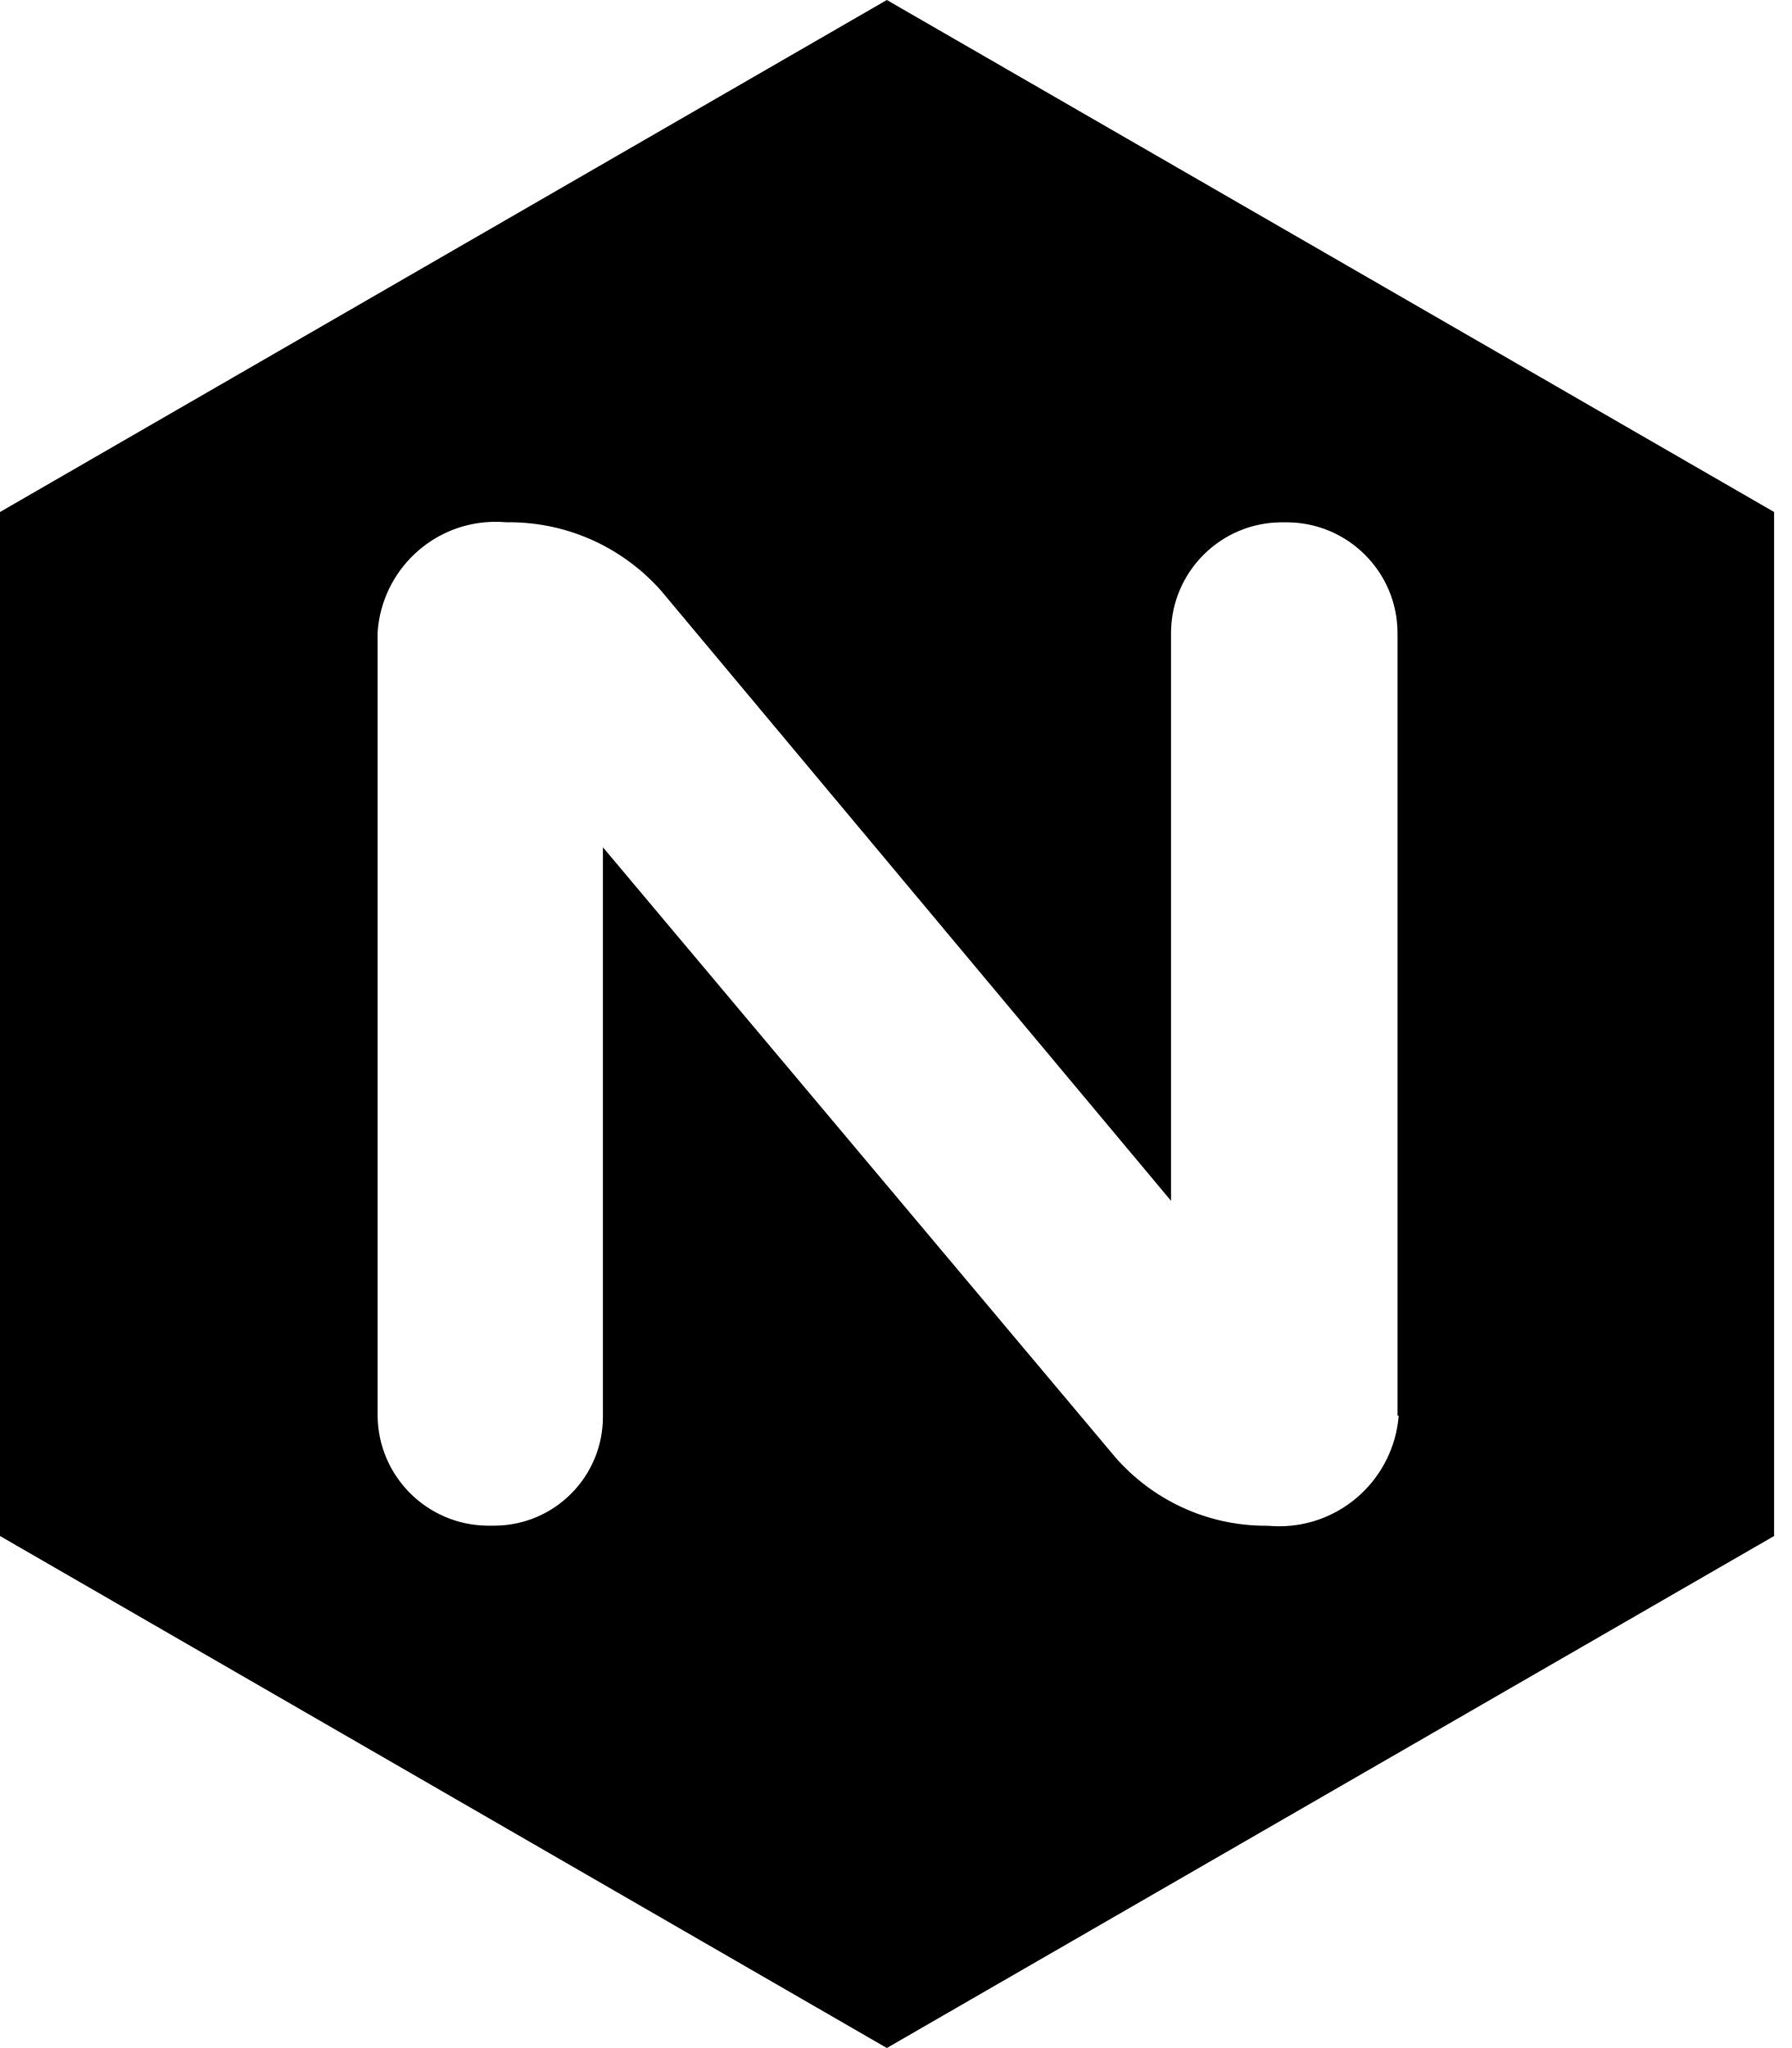
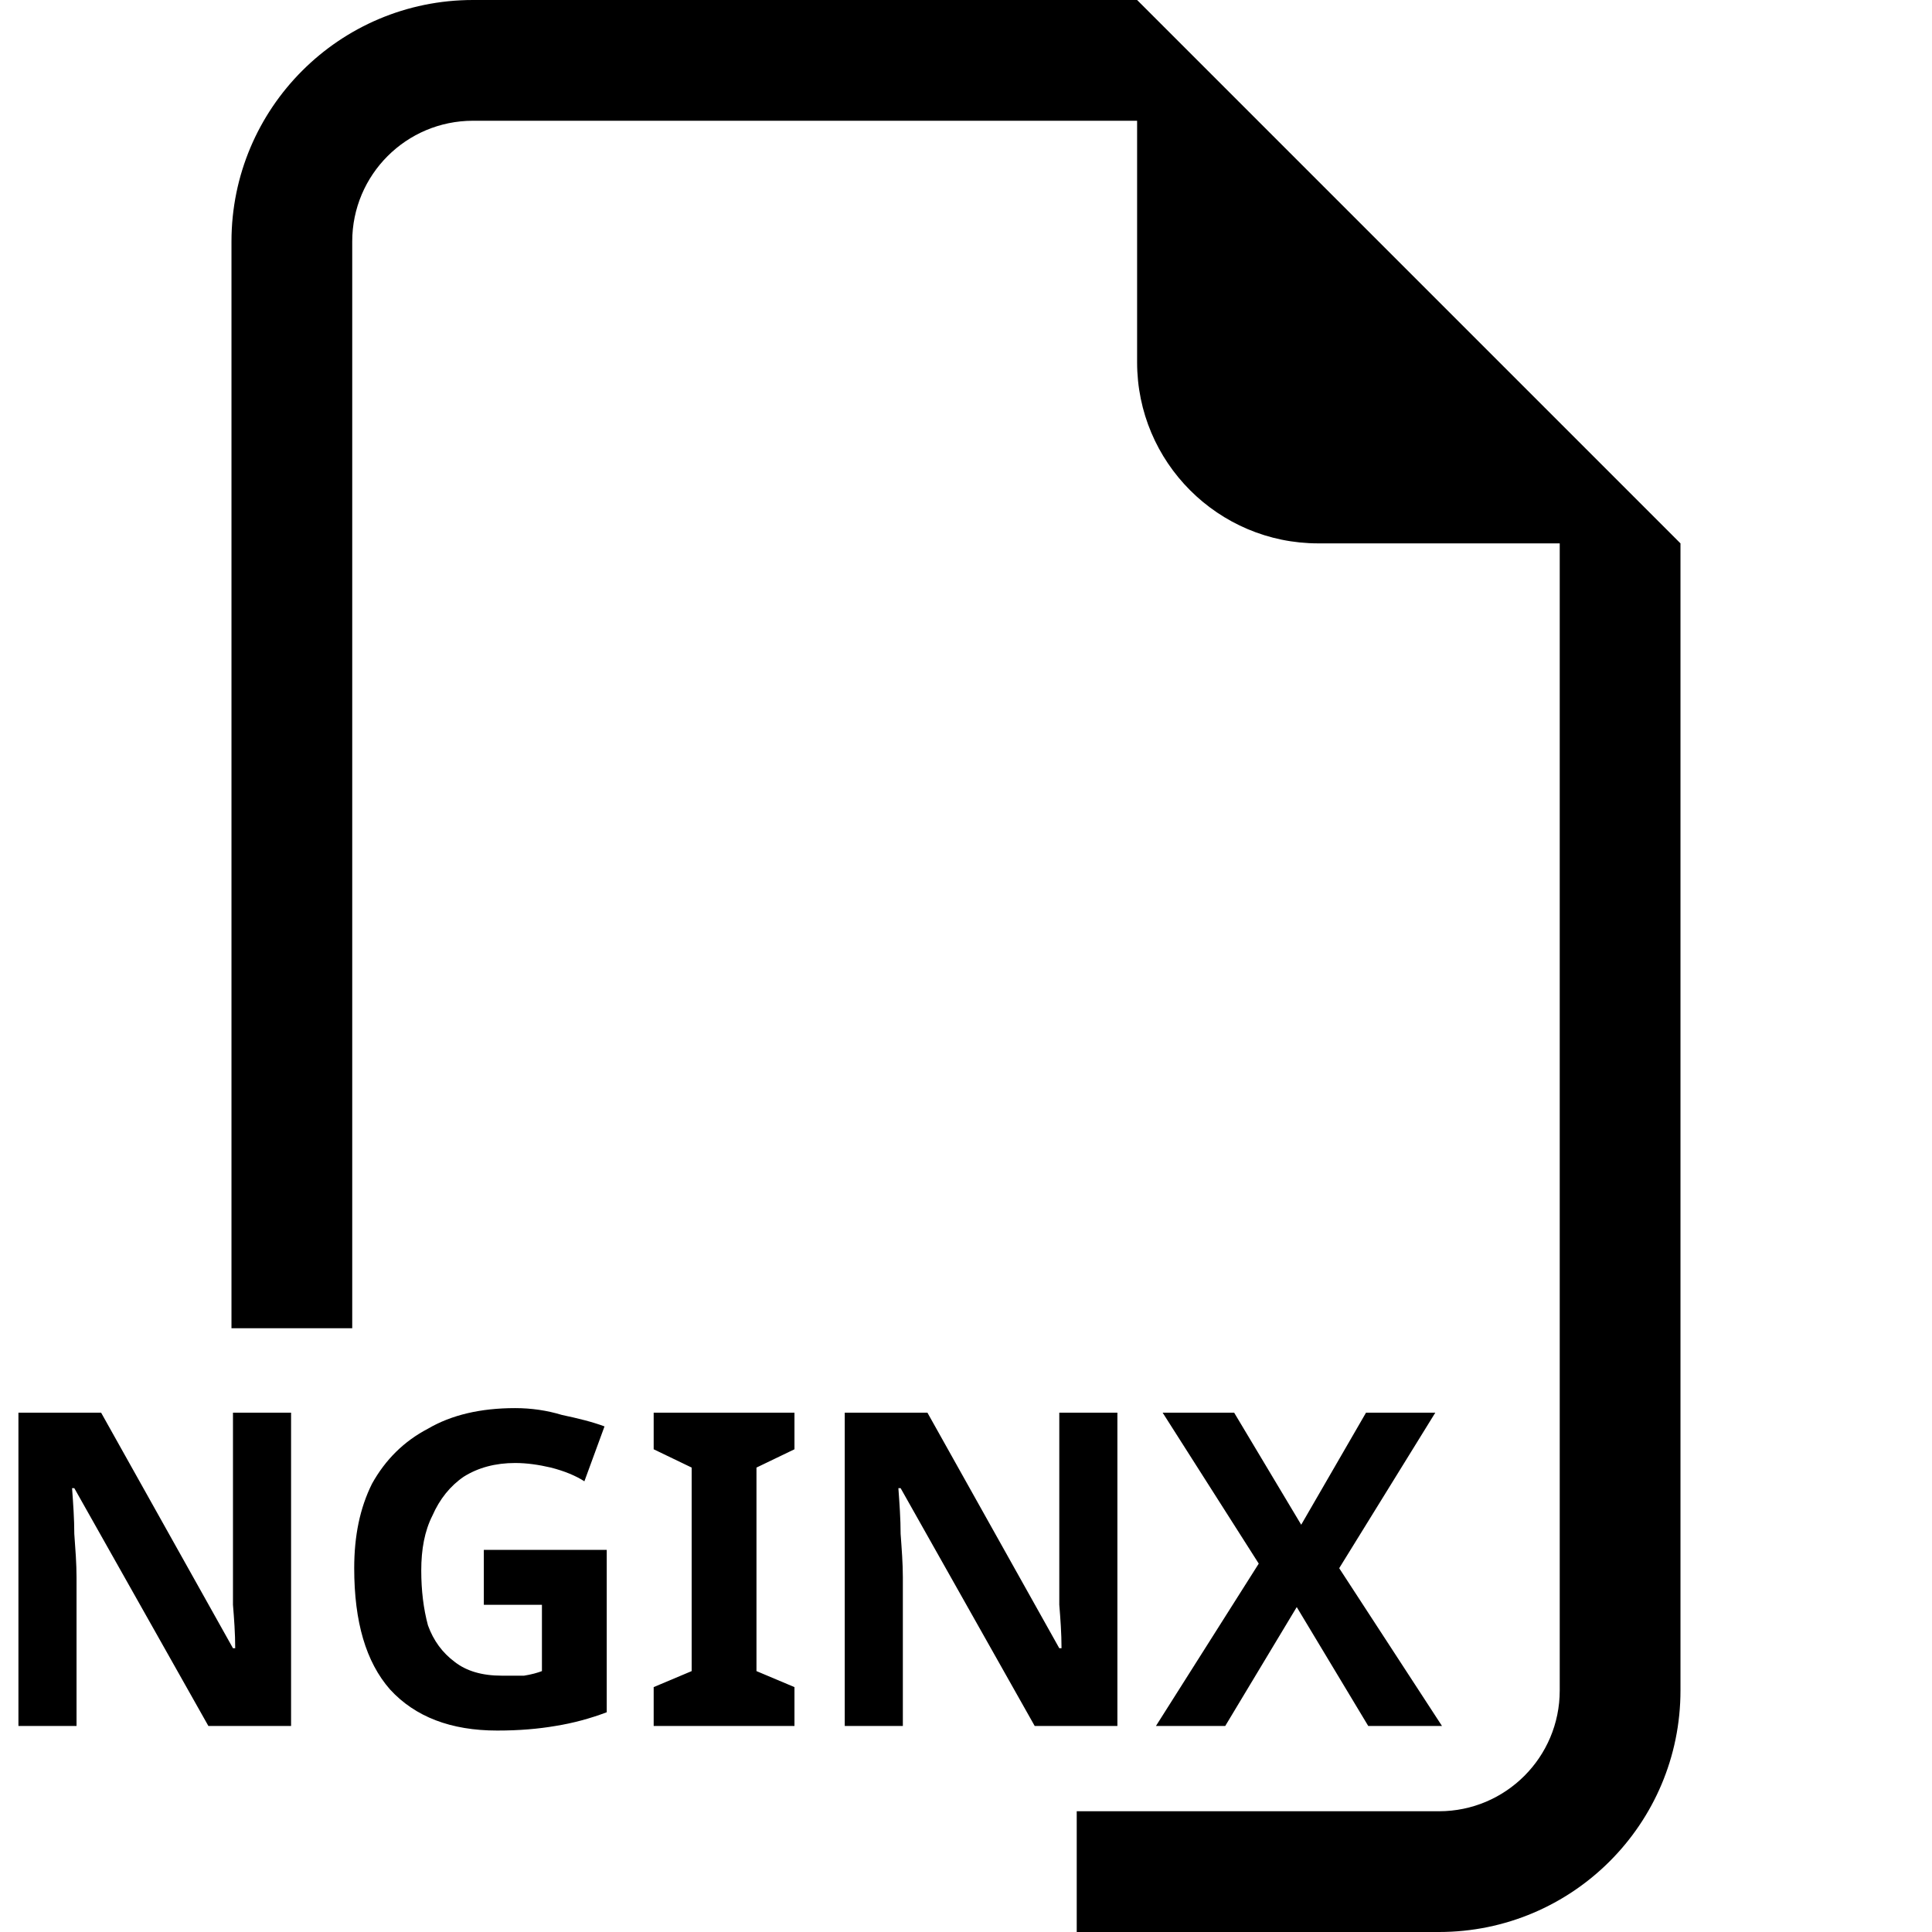
- <svg xmlns="http://www.w3.org/2000/svg" viewBox="0 0 21 24">
-   <path fill-rule="evenodd" d="m10.395 0-10.395 6v12l10.395 6 10.4-6v-12zm6 16.59c-.059.728-.664 1.296-1.402 1.296-.045 0-.089-.002-.133-.006h.006c-.008 0-.017 0-.026 0-.707 0-1.341-.313-1.771-.807l-.002-.003-6-7.141v6.66.014c0 .703-.568 1.273-1.271 1.276h-.08c-.71-.006-1.284-.58-1.29-1.289v-9.18c.049-.725.65-1.295 1.383-1.295.041 0 .082.002.122.005h-.005.039c.712 0 1.352.312 1.789.808l.002.003 5.97 7.141v-6.661c.006-.71.58-1.284 1.289-1.29h.076c.71.006 1.284.58 1.29 1.289v9.181z" />
+ <svg xmlns="http://www.w3.org/2000/svg" width="16" height="16" class="bi bi-filetype-md">
+   <g class="layer">
+     <path d="m13.917,4.5l0,9.5a2,2 0 0 1 -2,2l-3,0l0,-1l3,0a1,1 0 0 0 1,-1l0,-9.5l-2,0a1.5,1.5 0 0 1 -1.5,-1.5l0,-2l-5.5,0a1,1 0 0 0 -1,1l0,9l-1,0l0,-9a2,2 0 0 1 2,-2l5.5,0l4.5,4.5z" fill-rule="evenodd" id="svg_1" />
+     <text fill="#000000" font-family="Sans-serif" font-size="3" font-weight="bold" id="svg_14" stroke="null" stroke-dasharray="null" stroke-linecap="null" stroke-linejoin="null" stroke-width="0" text-anchor="middle" transform="matrix(1.18449, 0, 0, 1.21207, -0.0370628, -3.13912)" x="5.004" xml:space="preserve" y="14.382">NGINX</text>
+   </g>
</svg>
